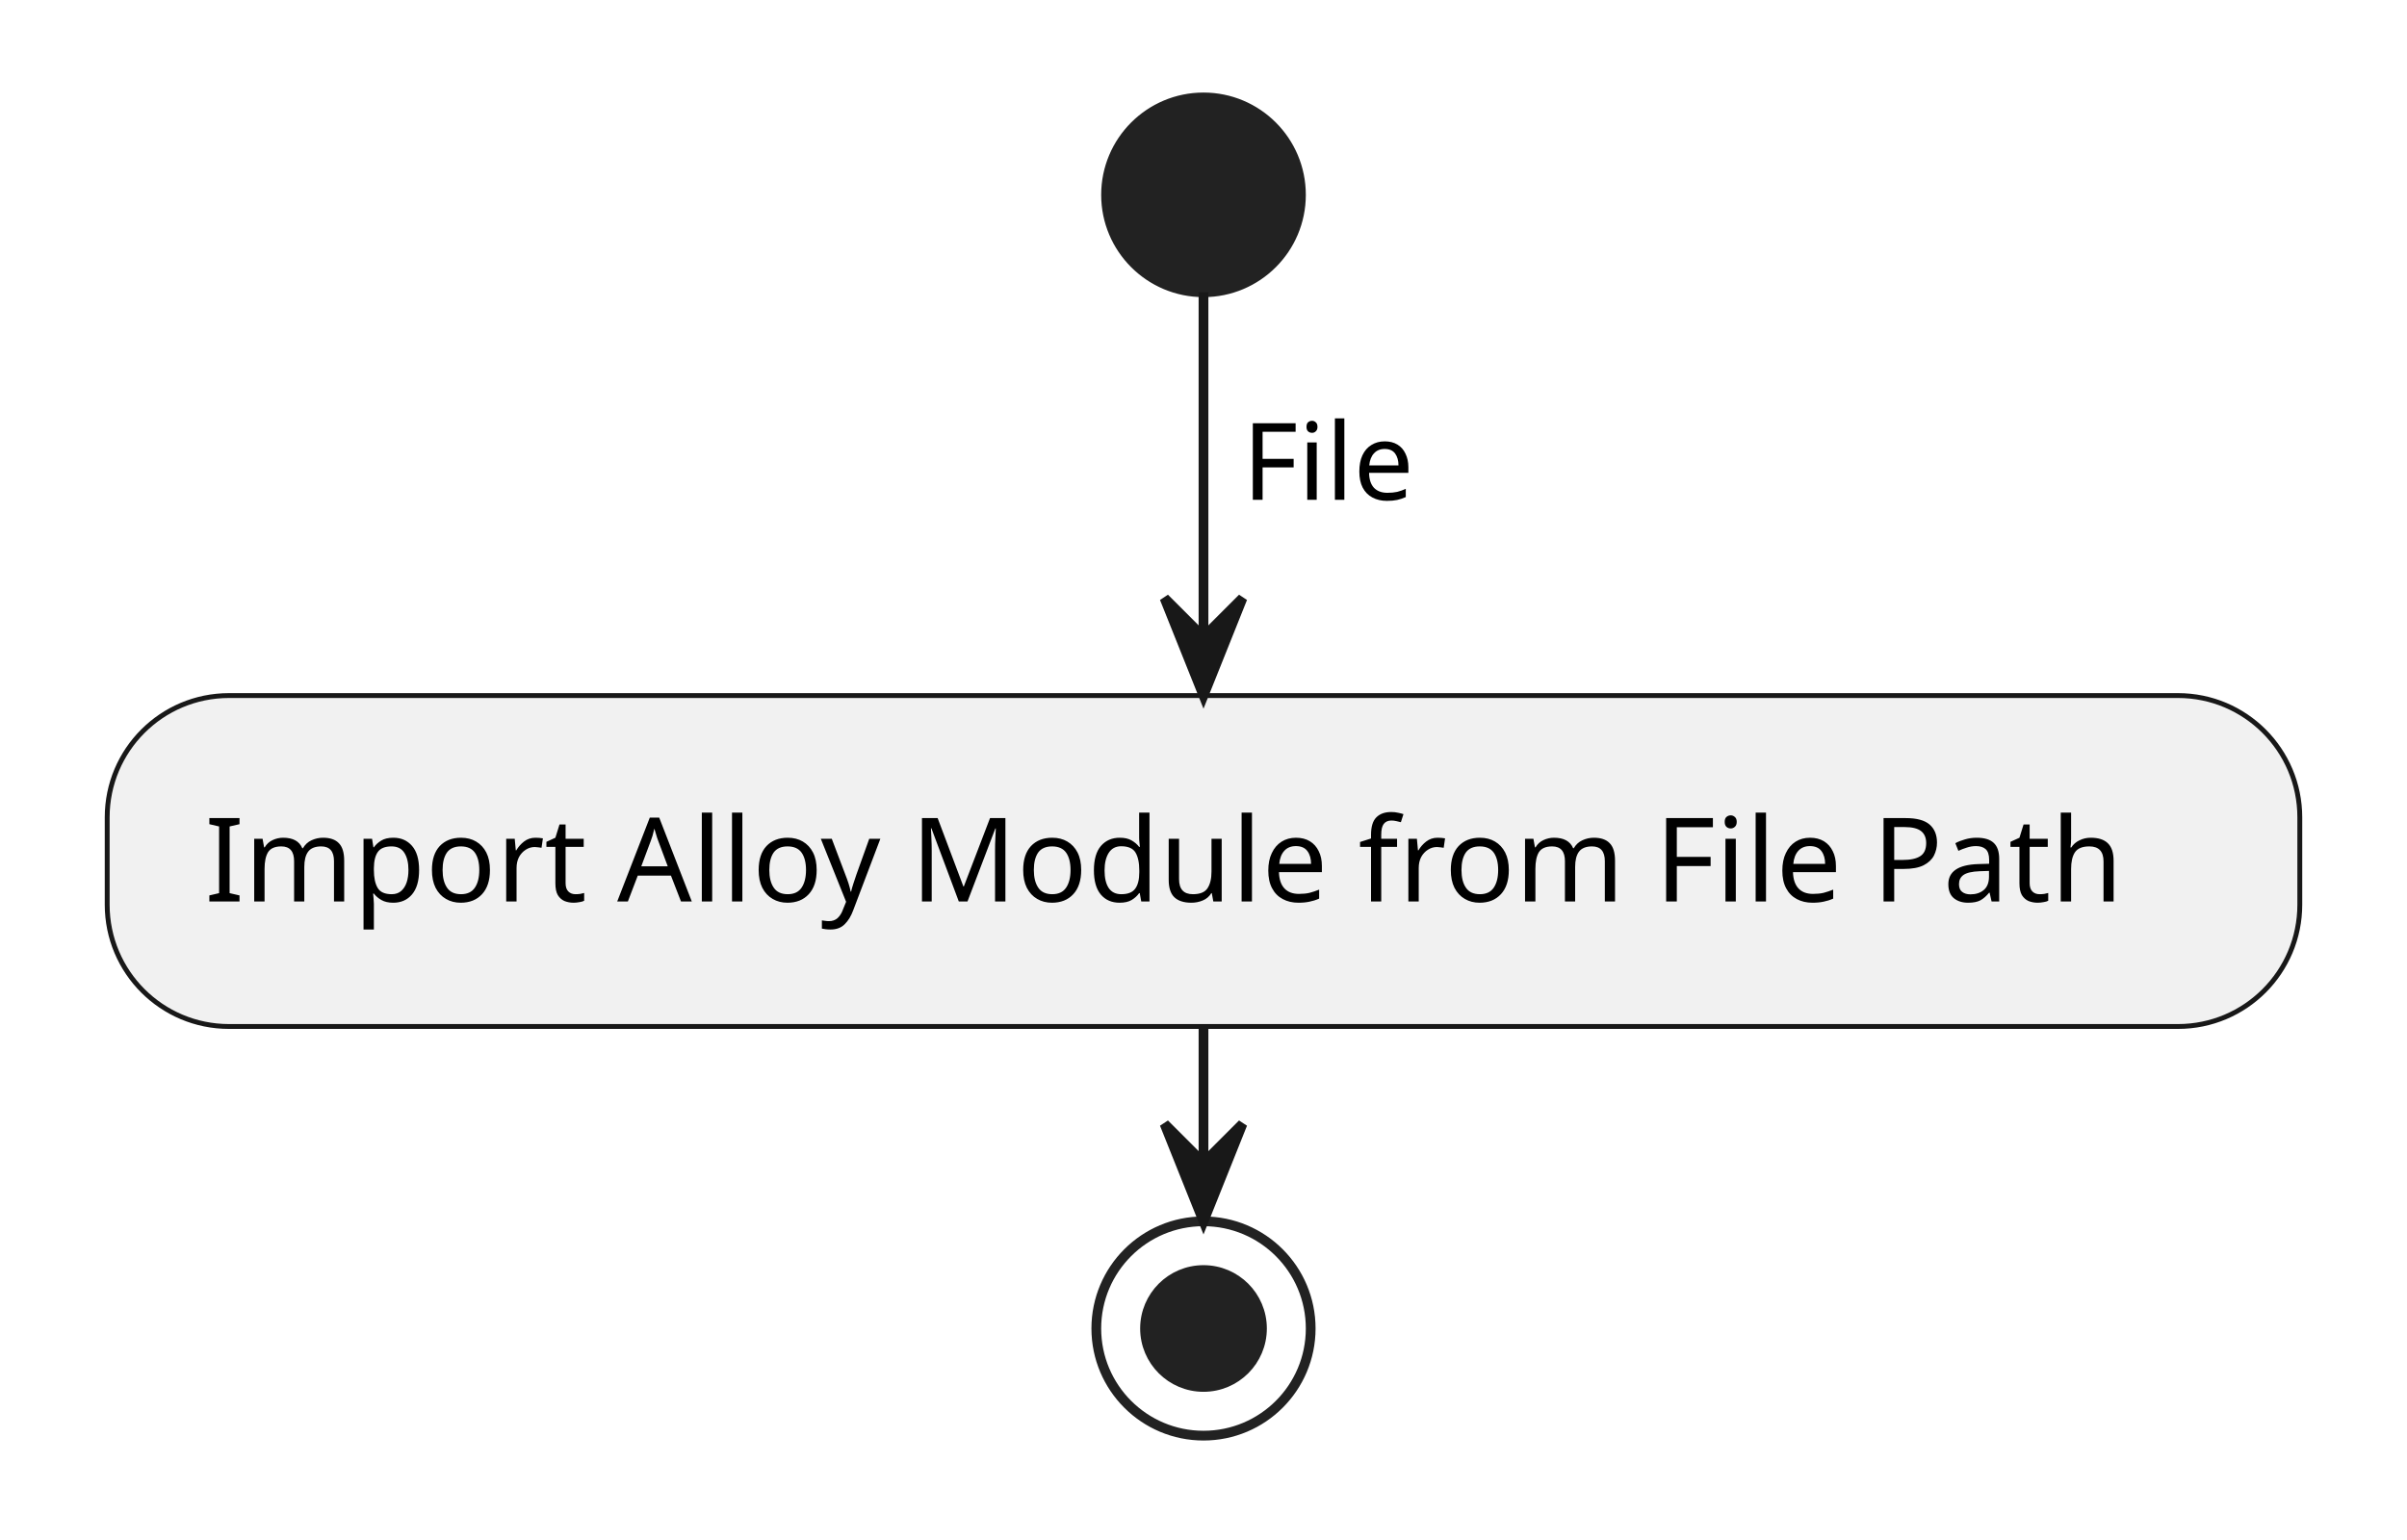
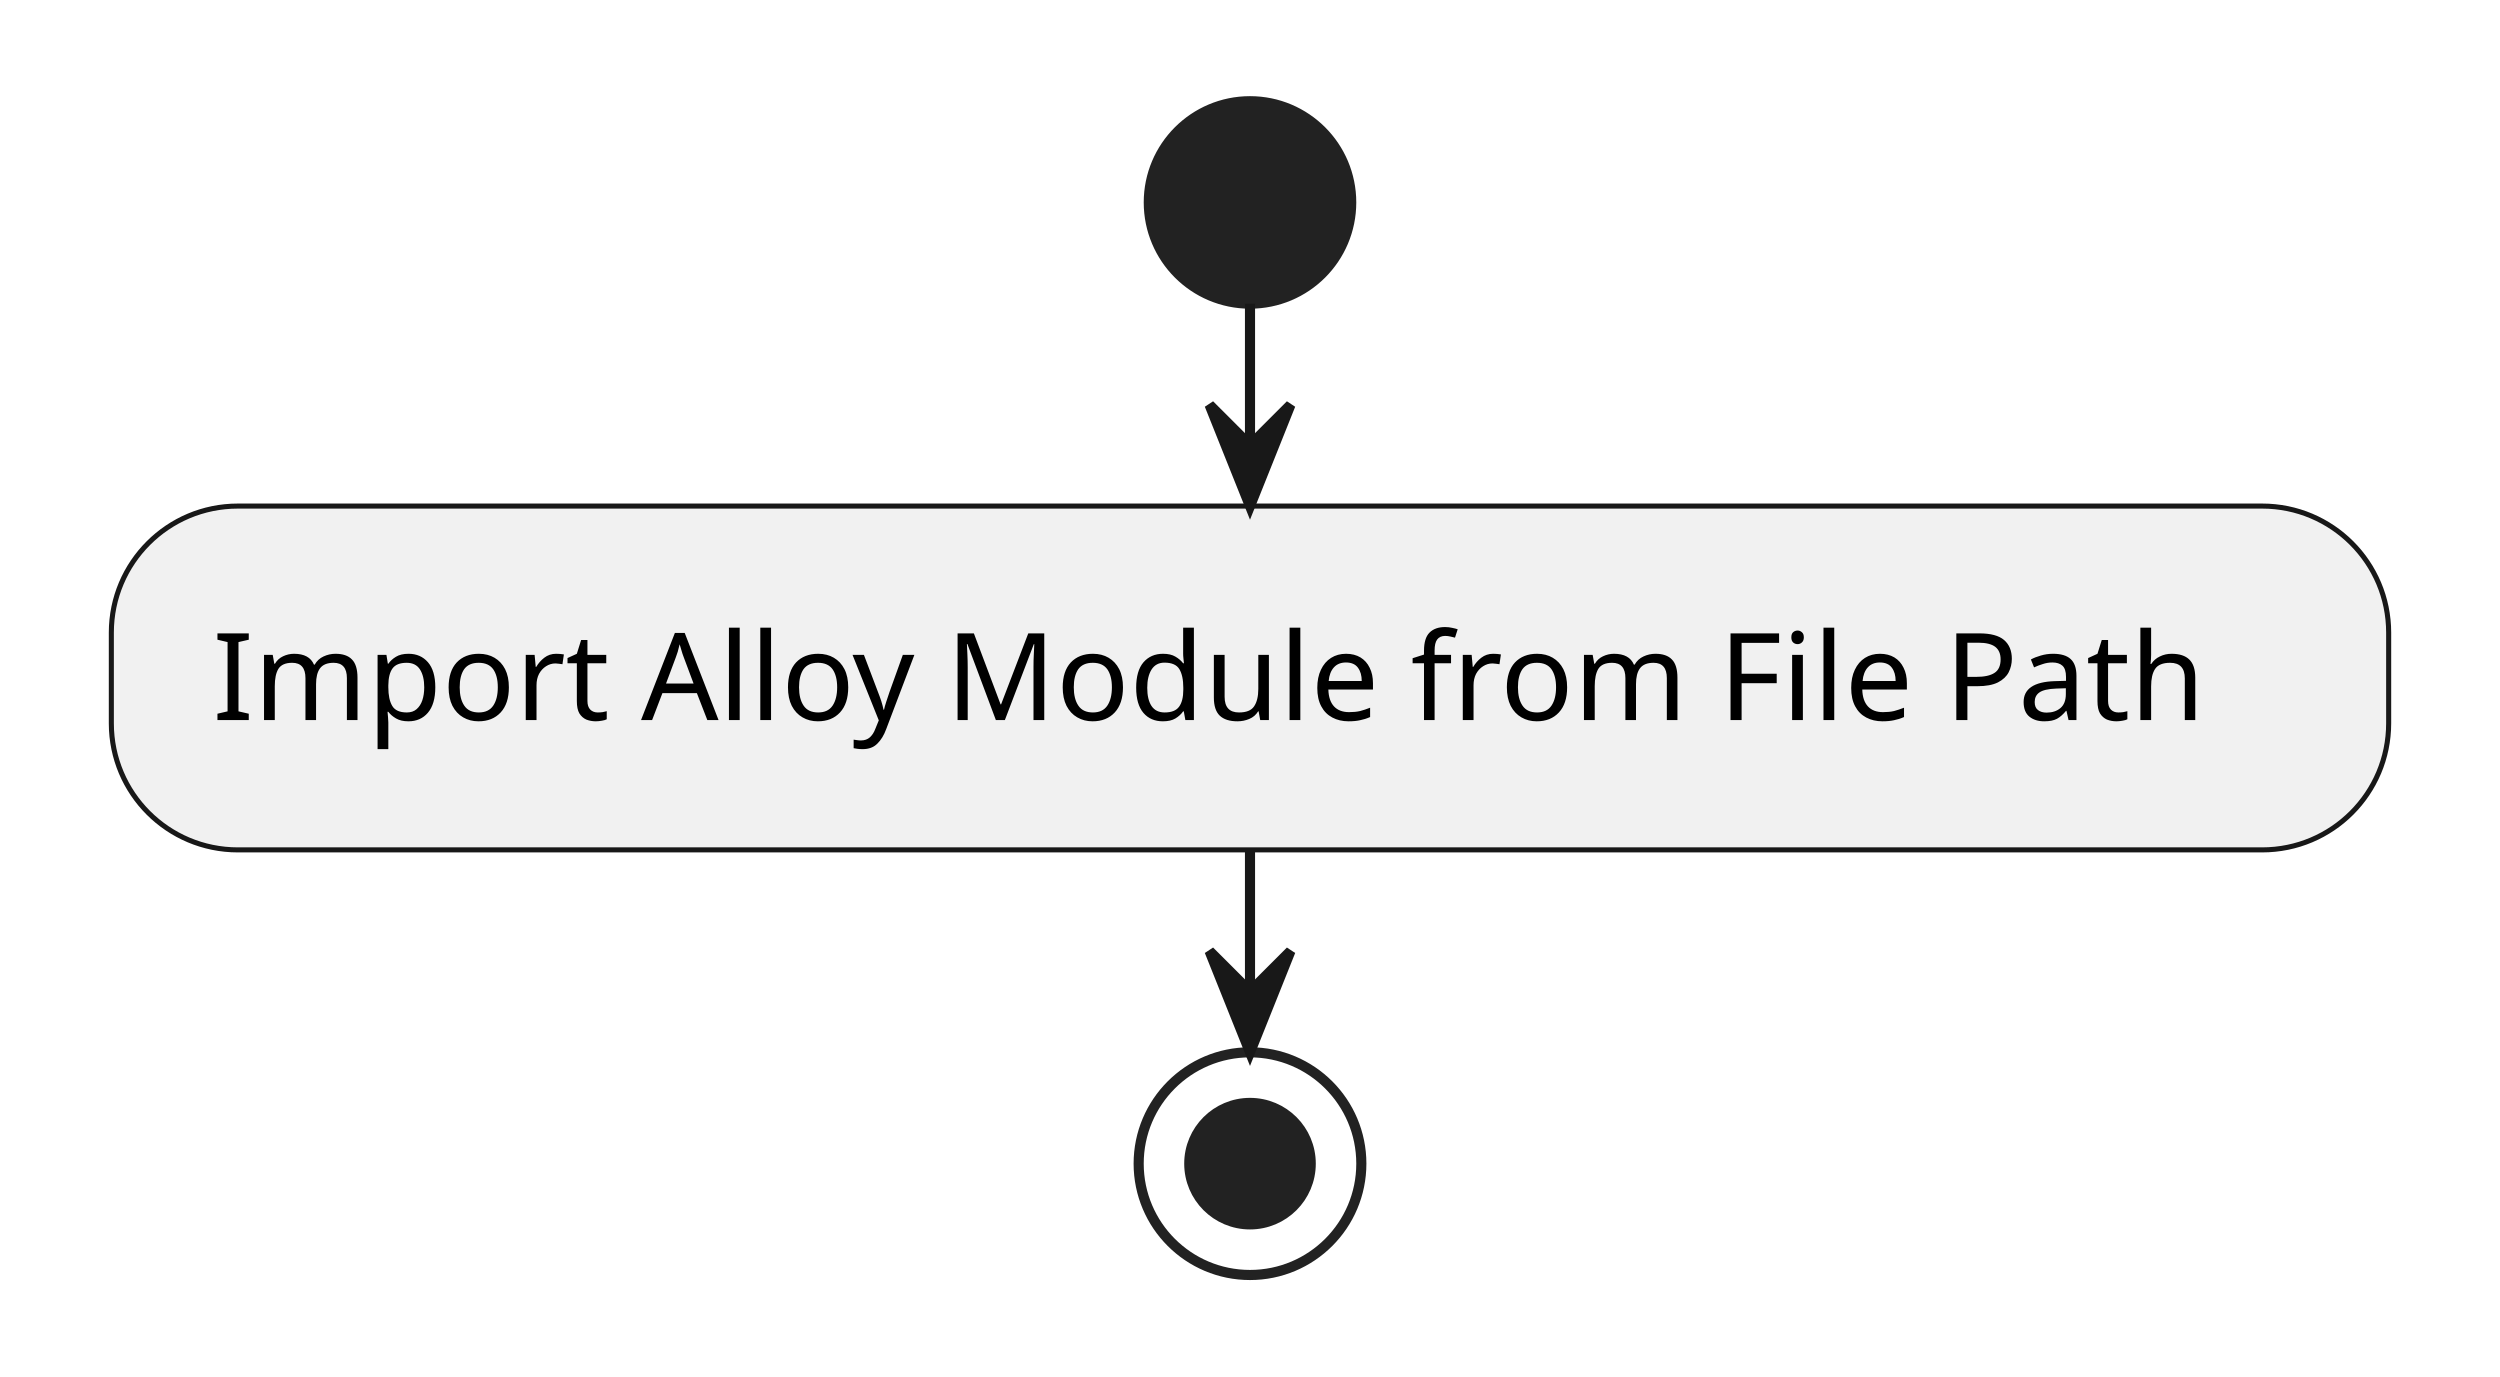
- <svg xmlns="http://www.w3.org/2000/svg" xmlns:xlink="http://www.w3.org/1999/xlink" contentStyleType="text/css" height="158px" preserveAspectRatio="none" style="width:247px;height:158px;background:#FFFFFF;" version="1.1" viewBox="0 0 247 158" width="247px" zoomAndPan="magnify">
+ <svg xmlns="http://www.w3.org/2000/svg" contentStyleType="text/css" height="136px" preserveAspectRatio="none" style="width:247px;height:136px;background:#FFFFFF;" version="1.1" viewBox="0 0 247 136" width="247px" zoomAndPan="magnify">
  <defs />
  <g>
    <ellipse cx="123.5" cy="20" fill="#222222" rx="10" ry="10" style="stroke:#222222;stroke-width:1.0;" />
-     <a href="https://ontological-behavior-modeling.github.io/tester/edu/gatech/gtri/obm/translator/alloy/AlloyUtils.html#importAlloyModule(java.lang.String)" target="_top" title="https://ontological-behavior-modeling.github.io/tester/edu/gatech/gtri/obm/translator/alloy/AlloyUtils.html#importAlloyModule(java.lang.String)" xlink:actuate="onRequest" xlink:href="https://ontological-behavior-modeling.github.io/tester/edu/gatech/gtri/obm/translator/alloy/AlloyUtils.html#importAlloyModule(java.lang.String)" xlink:show="new" xlink:title="https://ontological-behavior-modeling.github.io/tester/edu/gatech/gtri/obm/translator/alloy/AlloyUtils.html#importAlloyModule(java.lang.String)" xlink:type="simple">
-       <rect fill="#F1F1F1" height="33.969" rx="12.5" ry="12.5" style="stroke:#181818;stroke-width:0.5;" width="225" x="11" y="71.399" />
-       <text fill="#000000" font-family="sans-serif" font-size="12" lengthAdjust="spacing" textLength="205" x="21" y="92.538">Import Alloy Module from File Path</text>
-     </a>
-     <ellipse cx="123.5" cy="136.368" fill="none" rx="11" ry="11" style="stroke:#222222;stroke-width:1.0;" />
-     <ellipse cx="123.5" cy="136.368" fill="#222222" rx="6" ry="6" style="stroke:#222222;stroke-width:1.0;" />
-     <line style="stroke:#181818;stroke-width:1.0;" x1="123.5" x2="123.5" y1="30" y2="71.399" />
-     <polygon fill="#181818" points="119.5,61.399,123.5,71.399,127.5,61.399,123.5,65.399" style="stroke:#181818;stroke-width:1.0;" />
-     <text fill="#000000" font-family="sans-serif" font-size="11" lengthAdjust="spacing" textLength="20" x="127.5" y="51.305">File</text>
-     <line style="stroke:#181818;stroke-width:1.0;" x1="123.5" x2="123.5" y1="105.368" y2="125.368" />
-     <polygon fill="#181818" points="119.5,115.368,123.5,125.368,127.5,115.368,123.5,119.368" style="stroke:#181818;stroke-width:1.0;" />
+     <rect fill="#F1F1F1" height="33.969" rx="12.5" ry="12.5" style="stroke:#181818;stroke-width:0.5;" width="225" x="11" y="50" />
+     <text fill="#000000" font-family="sans-serif" font-size="12" lengthAdjust="spacing" textLength="205" x="21" y="71.139">Import Alloy Module from File Path</text>
+     <ellipse cx="123.5" cy="114.969" fill="none" rx="11" ry="11" style="stroke:#222222;stroke-width:1.0;" />
+     <ellipse cx="123.5" cy="114.969" fill="#222222" rx="6" ry="6" style="stroke:#222222;stroke-width:1.0;" />
+     <line style="stroke:#181818;stroke-width:1.0;" x1="123.5" x2="123.5" y1="30" y2="50" />
+     <polygon fill="#181818" points="119.5,40,123.5,50,127.5,40,123.5,44" style="stroke:#181818;stroke-width:1.0;" />
+     <line style="stroke:#181818;stroke-width:1.0;" x1="123.5" x2="123.5" y1="83.969" y2="103.969" />
+     <polygon fill="#181818" points="119.5,93.969,123.5,103.969,127.5,93.969,123.5,97.969" style="stroke:#181818;stroke-width:1.0;" />
  </g>
</svg>
